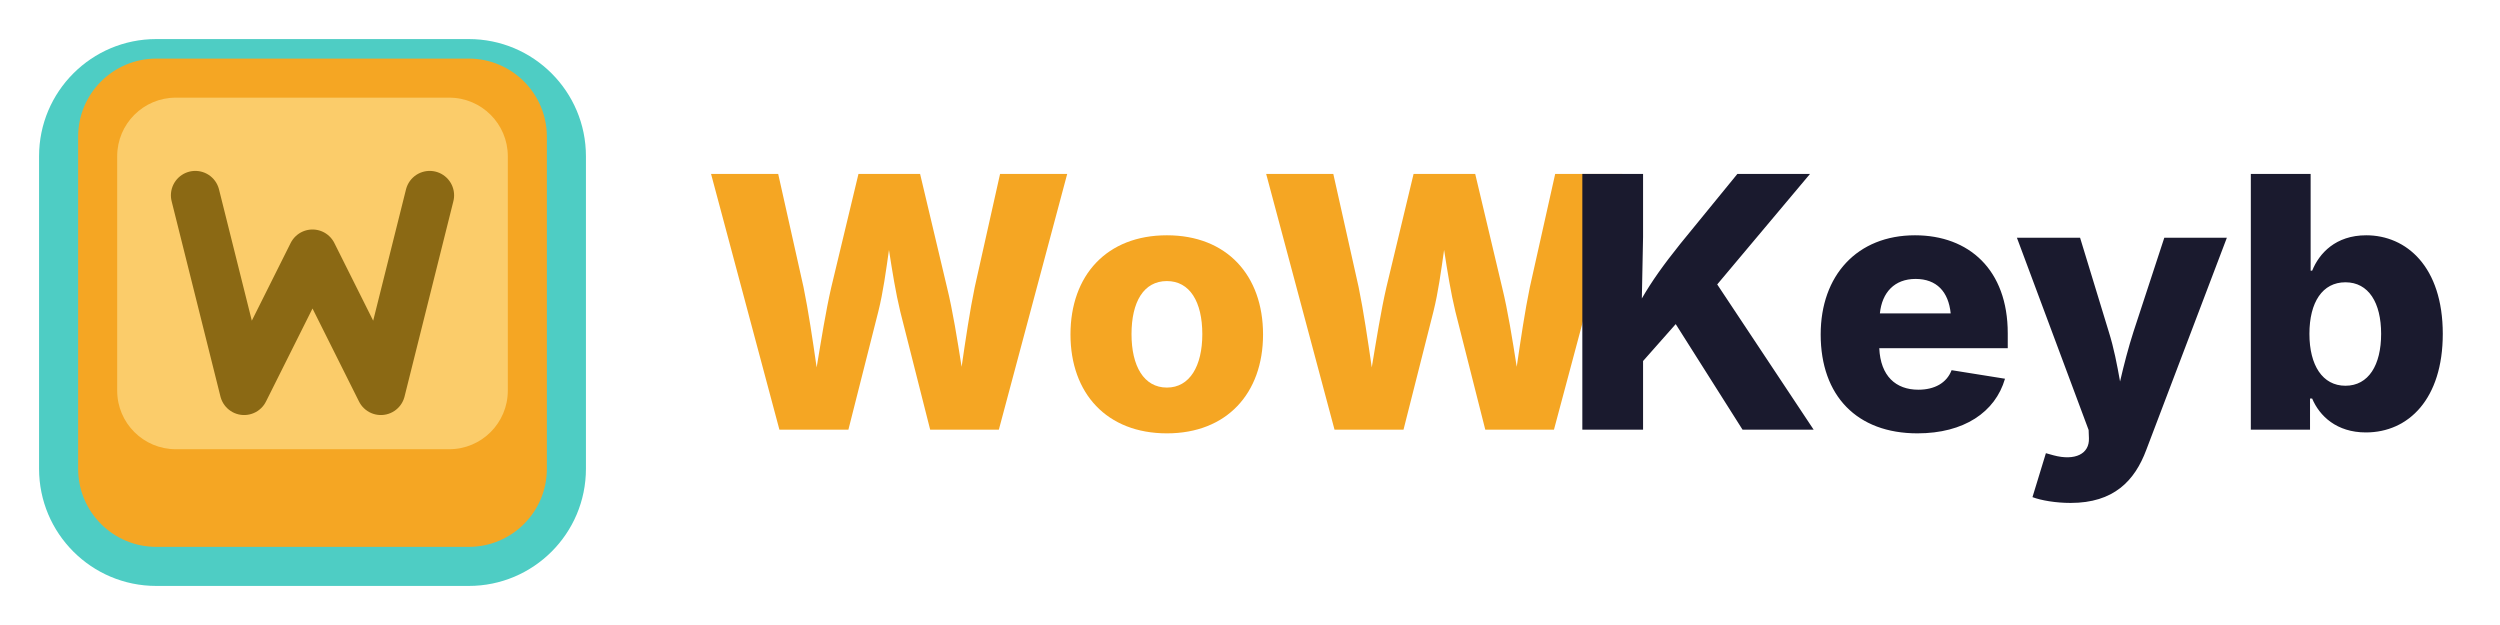
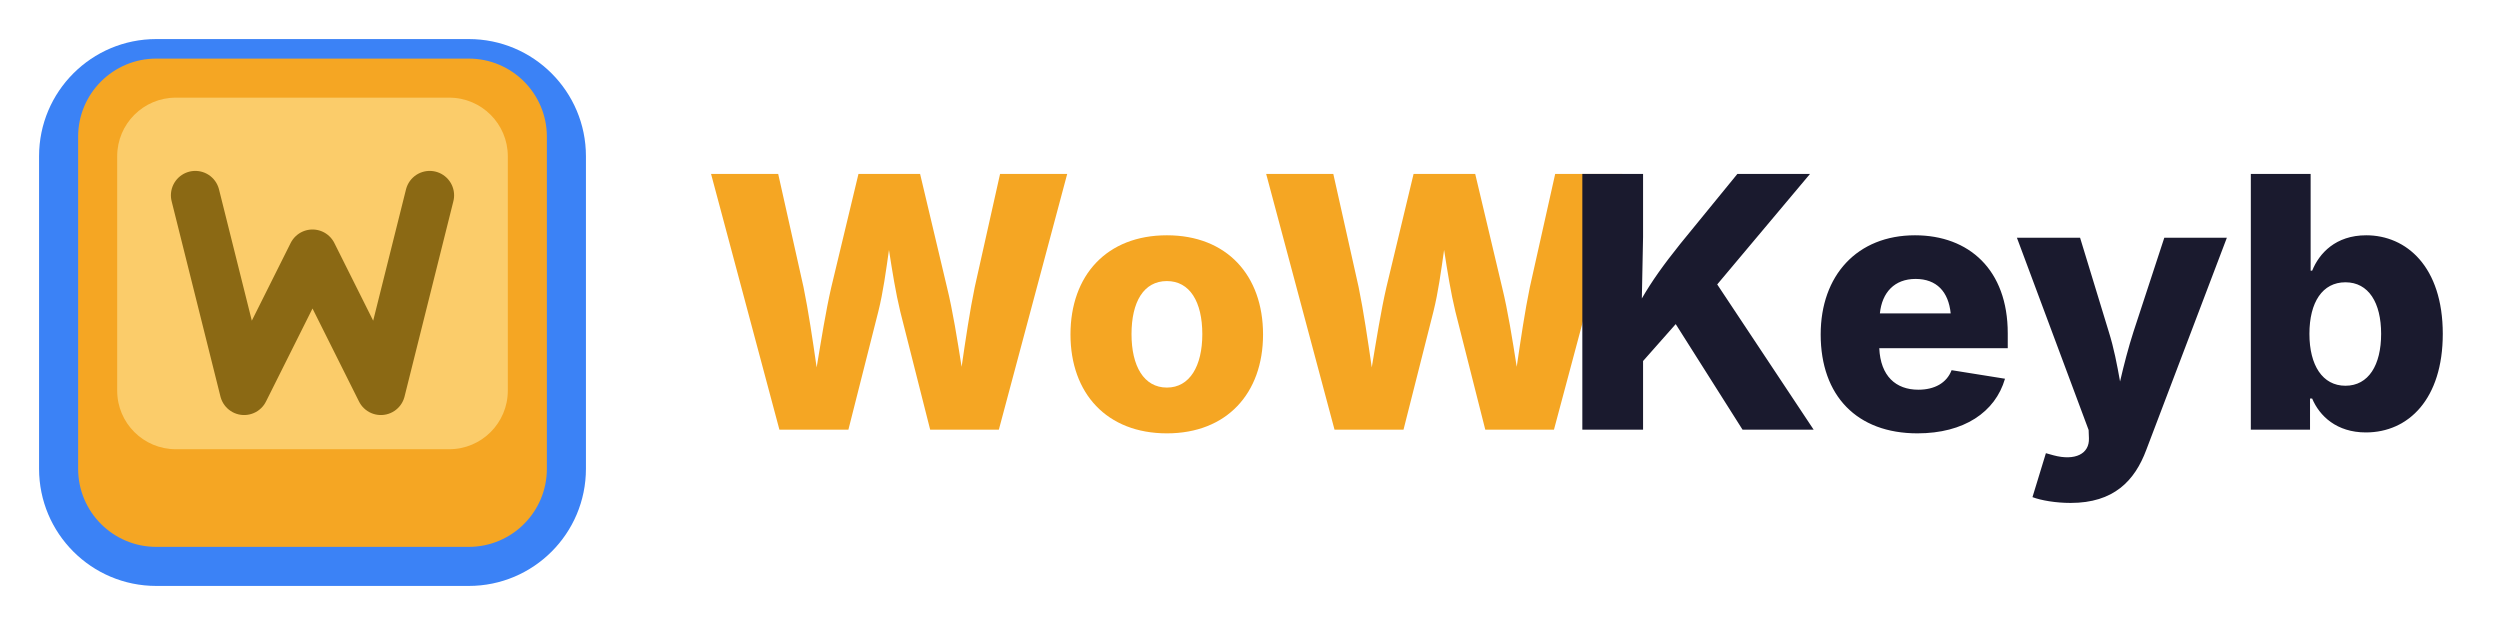
<svg xmlns="http://www.w3.org/2000/svg" width="128" height="32" viewBox="0 0 128 32" fill="none">
-   <rect x="2" y="2" width="28" height="28" rx="6" fill="#4ECDC4" />
+   <rect x="2" y="2" width="28" height="28" rx="6" fill="#3B82F6" />
  <rect x="4" y="3" width="24" height="25" rx="4" fill="#F5A623" />
  <rect x="6" y="5" width="20" height="18" rx="3" fill="#FBCC6A" />
  <path d="M10 10L12.5 20L16 13L19.5 20L22 10" stroke="#8B6914" stroke-width="2.5" stroke-linecap="round" stroke-linejoin="round" fill="none" />
  <text x="36" y="22" font-family="Inter, Arial, Helvetica, sans-serif" font-weight="800" font-size="18" fill="#F5A623">WoW</text>
  <text x="80" y="22" font-family="Inter, Arial, Helvetica, sans-serif" font-weight="800" font-size="18" fill="#1A1A2E">Keyb</text>
</svg>
